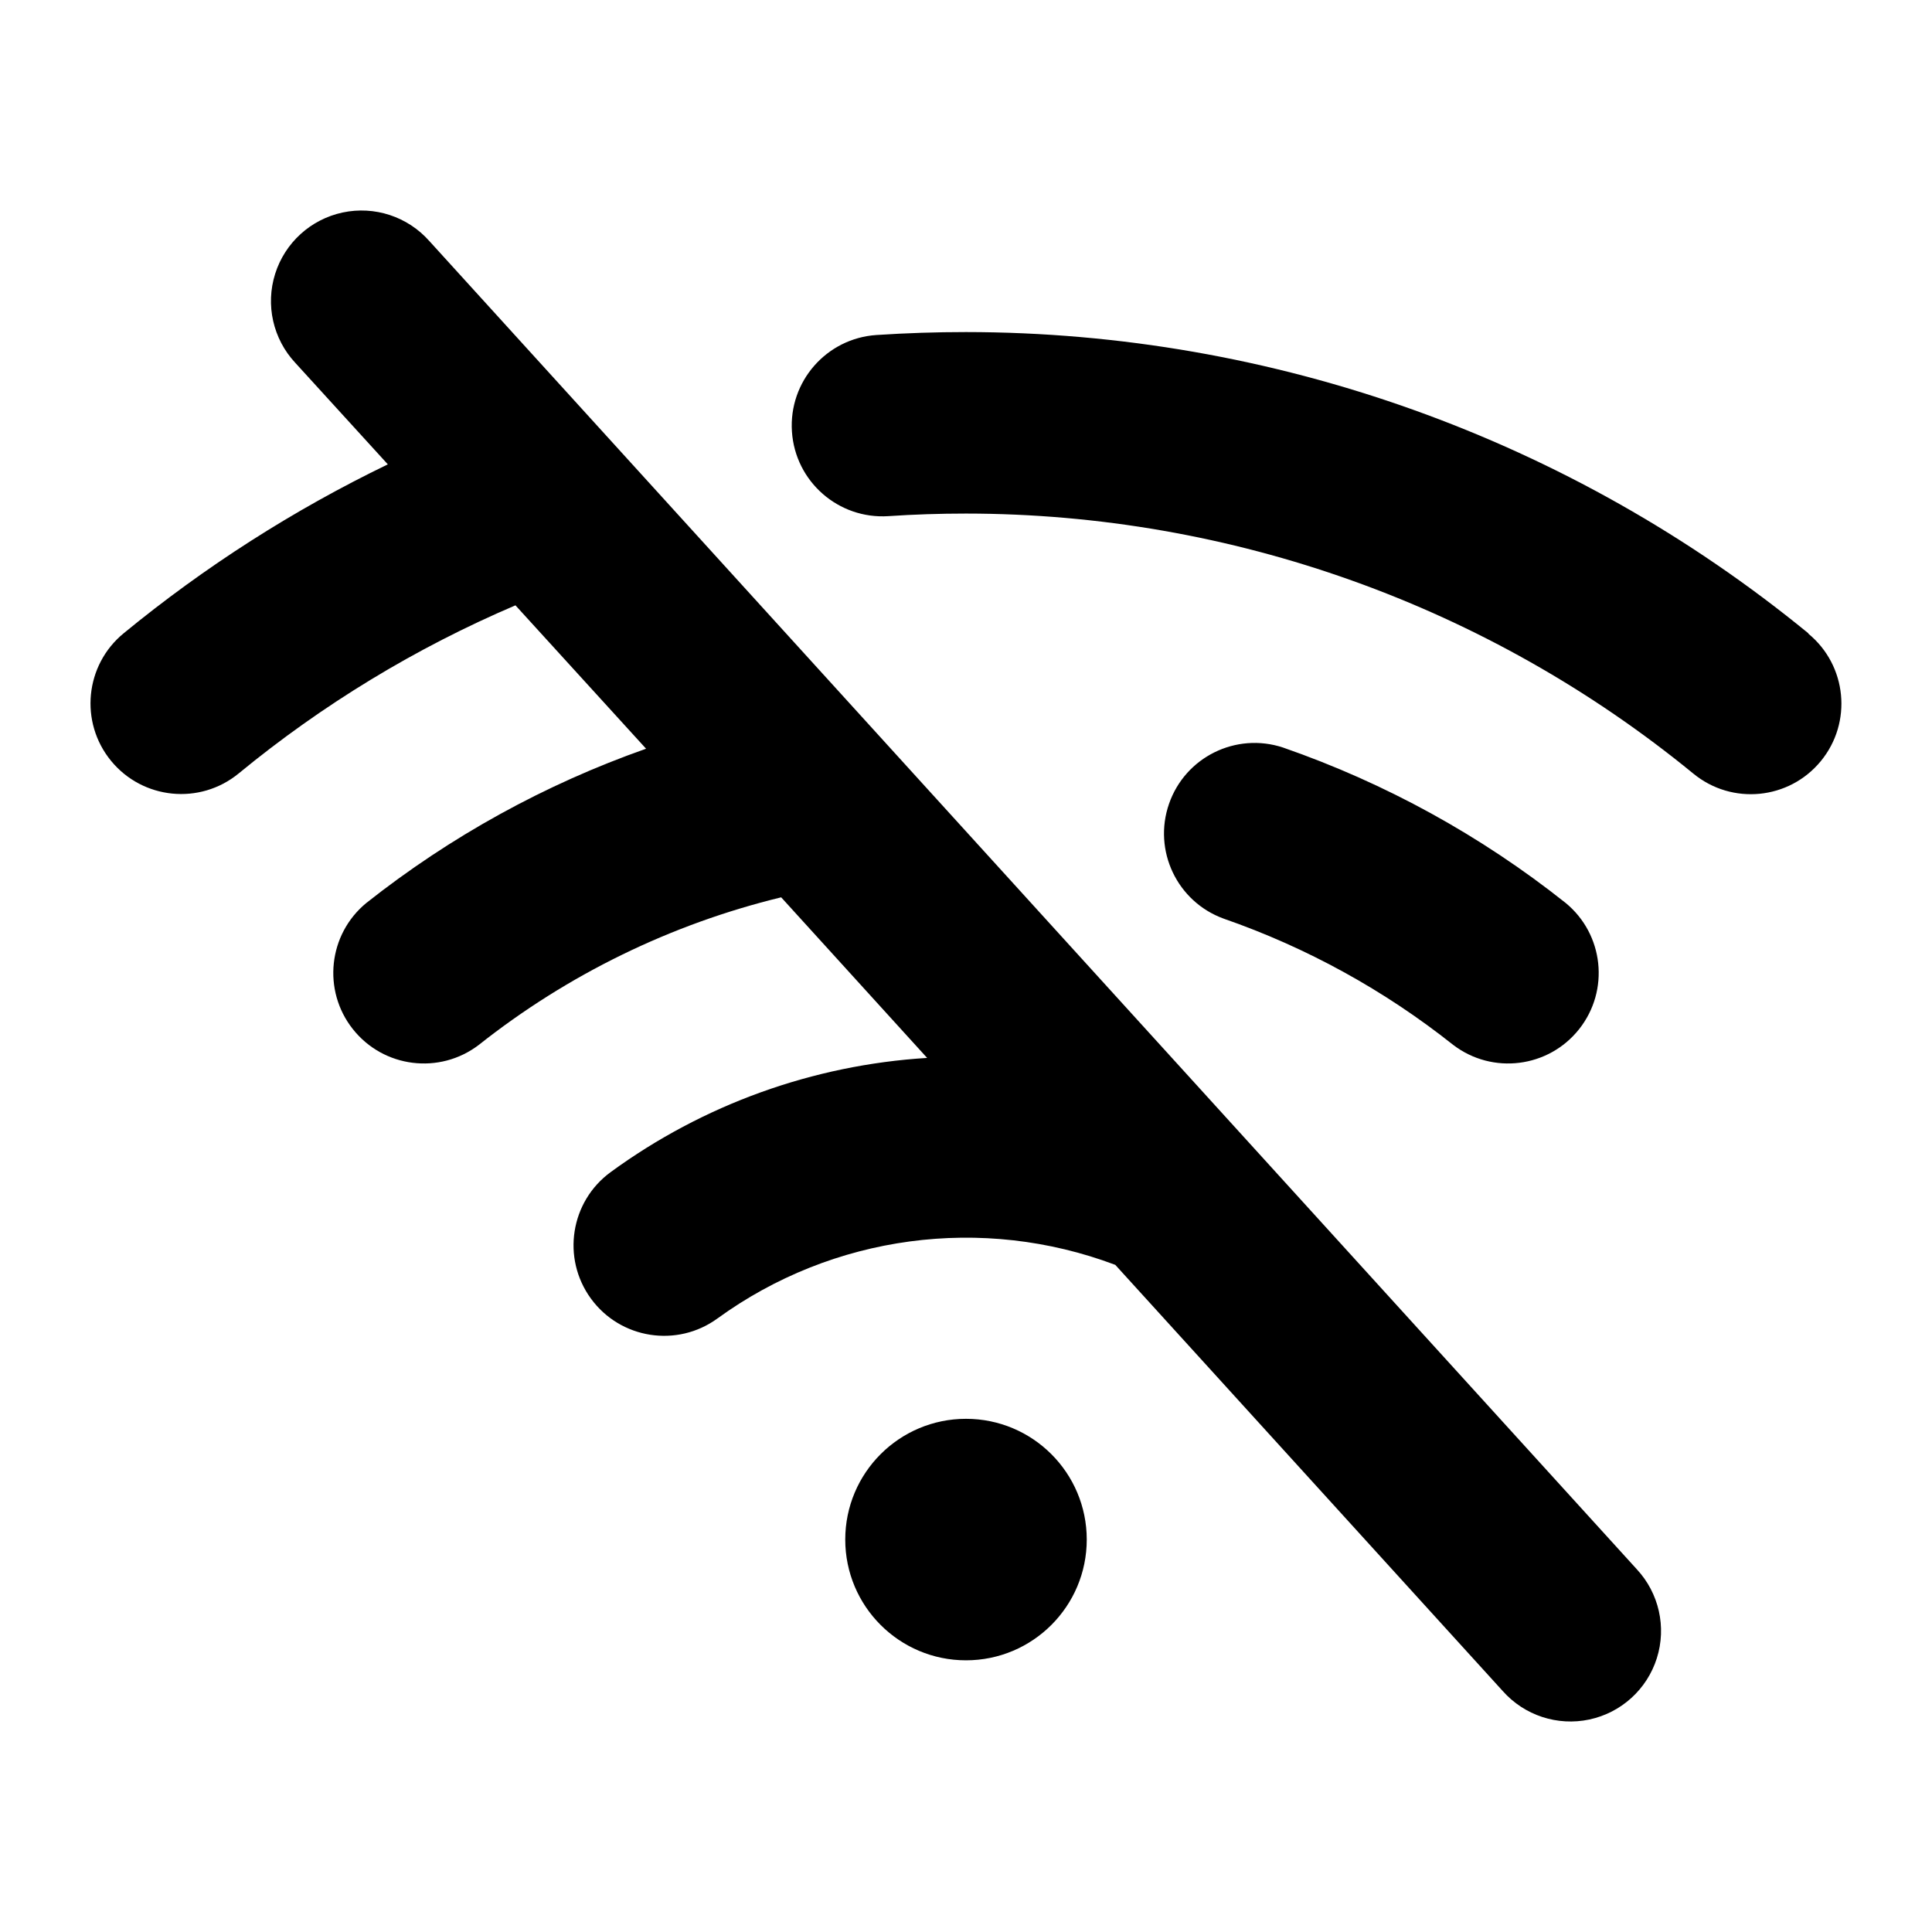
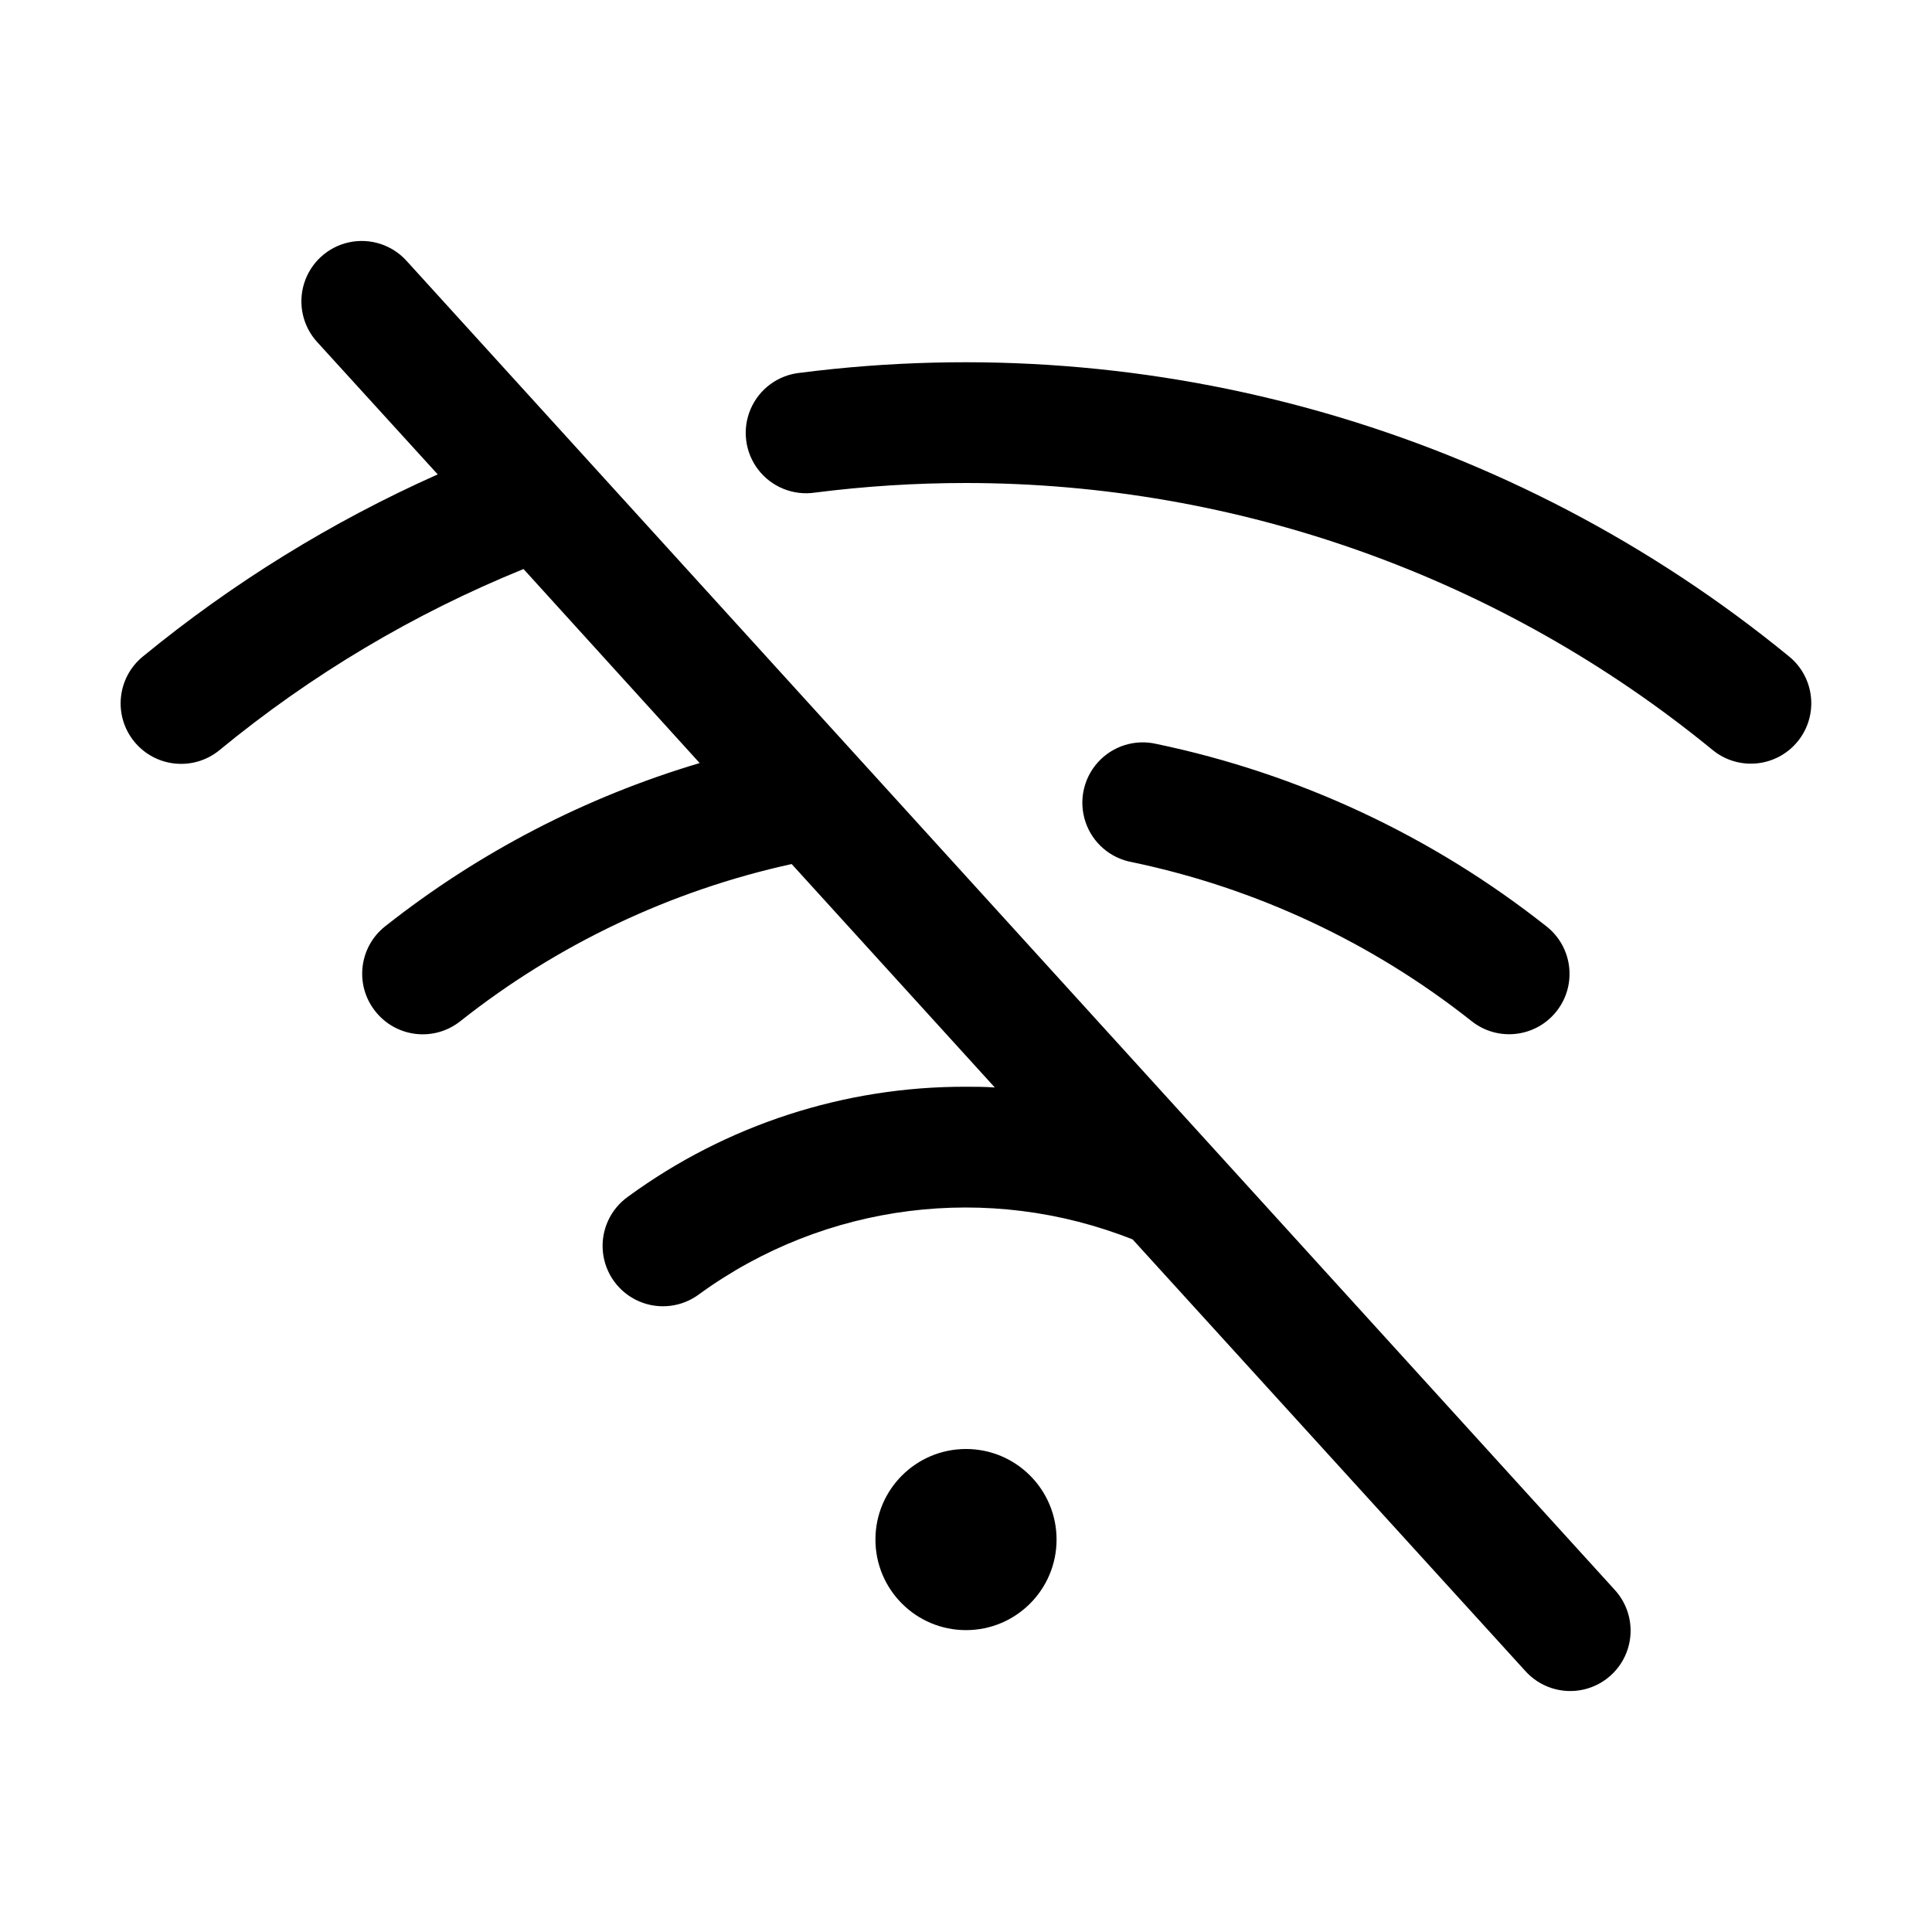
<svg xmlns="http://www.w3.org/2000/svg" width="16" height="16" viewBox="0 0 256 256">
-   <path fill="#000" d="M216.88 207.93a12 12 0 1 1-17.76 16.14l-51.34-56.47a56.06 56.06 0 0 0-52.71 7.1a12 12 0 0 1-14.14-19.4a79.35 79.35 0 0 1 41.92-15.12l-19.34-21.28a104.2 104.2 0 0 0-40.06 19.55a12 12 0 0 1-14.9-18.81a128.5 128.5 0 0 1 37.06-20.43l-17.31-19a151.1 151.1 0 0 0-36.68 22.28a12 12 0 1 1-15.23-18.58a175.5 175.5 0 0 1 35-22.38L39.12 48.07a12 12 0 1 1 17.76-16.14ZM128 188a16 16 0 1 0 16 16a16 16 0 0 0-16-16m64.55-49.55a12 12 0 0 0 14.9-18.81A127.3 127.3 0 0 0 170 99.05a12 12 0 0 0-7.87 22.67a103.6 103.6 0 0 1 30.42 16.73m47.06-54.54A176.33 176.33 0 0 0 128 44c-3.94 0-7.93.13-11.86.39a12 12 0 1 0 1.59 24c3.4-.23 6.86-.34 10.27-.34a152.24 152.24 0 0 1 96.38 34.46a12 12 0 1 0 15.23-18.55Z" />
+   <path fill="#000" d="M213.92 210.62a8 8 0 1 1-11.84 10.76l-52-57.15a60 60 0 0 0-57.41 7.24a8 8 0 1 1-9.42-12.93A75.43 75.43 0 0 1 128 144c1.28 0 2.55 0 3.82.1l-26.92-29.61A108 108 0 0 0 61 135.31A8 8 0 0 1 49.73 134A8 8 0 0 1 51 122.77a124.3 124.3 0 0 1 41.71-21.66L69.37 75.4a155.4 155.4 0 0 0-40.29 24A8 8 0 0 1 18.92 87A172 172 0 0 1 58 62.86L42.08 45.38a8 8 0 1 1 11.84-10.76ZM128 192a12 12 0 1 0 12 12a12 12 0 0 0-12-12M237.08 87A172.3 172.3 0 0 0 106 49.4a8 8 0 1 0 2 15.87A158 158 0 0 1 128 64a156.25 156.25 0 0 1 98.92 35.37A8 8 0 0 0 237.08 87M195 135.31a8 8 0 0 0 11.24-1.3a8 8 0 0 0-1.3-11.24a124.25 124.25 0 0 0-51.73-24.2a8 8 0 1 0-3.21 15.67a108.1 108.1 0 0 1 45 21.07" />
</svg>
